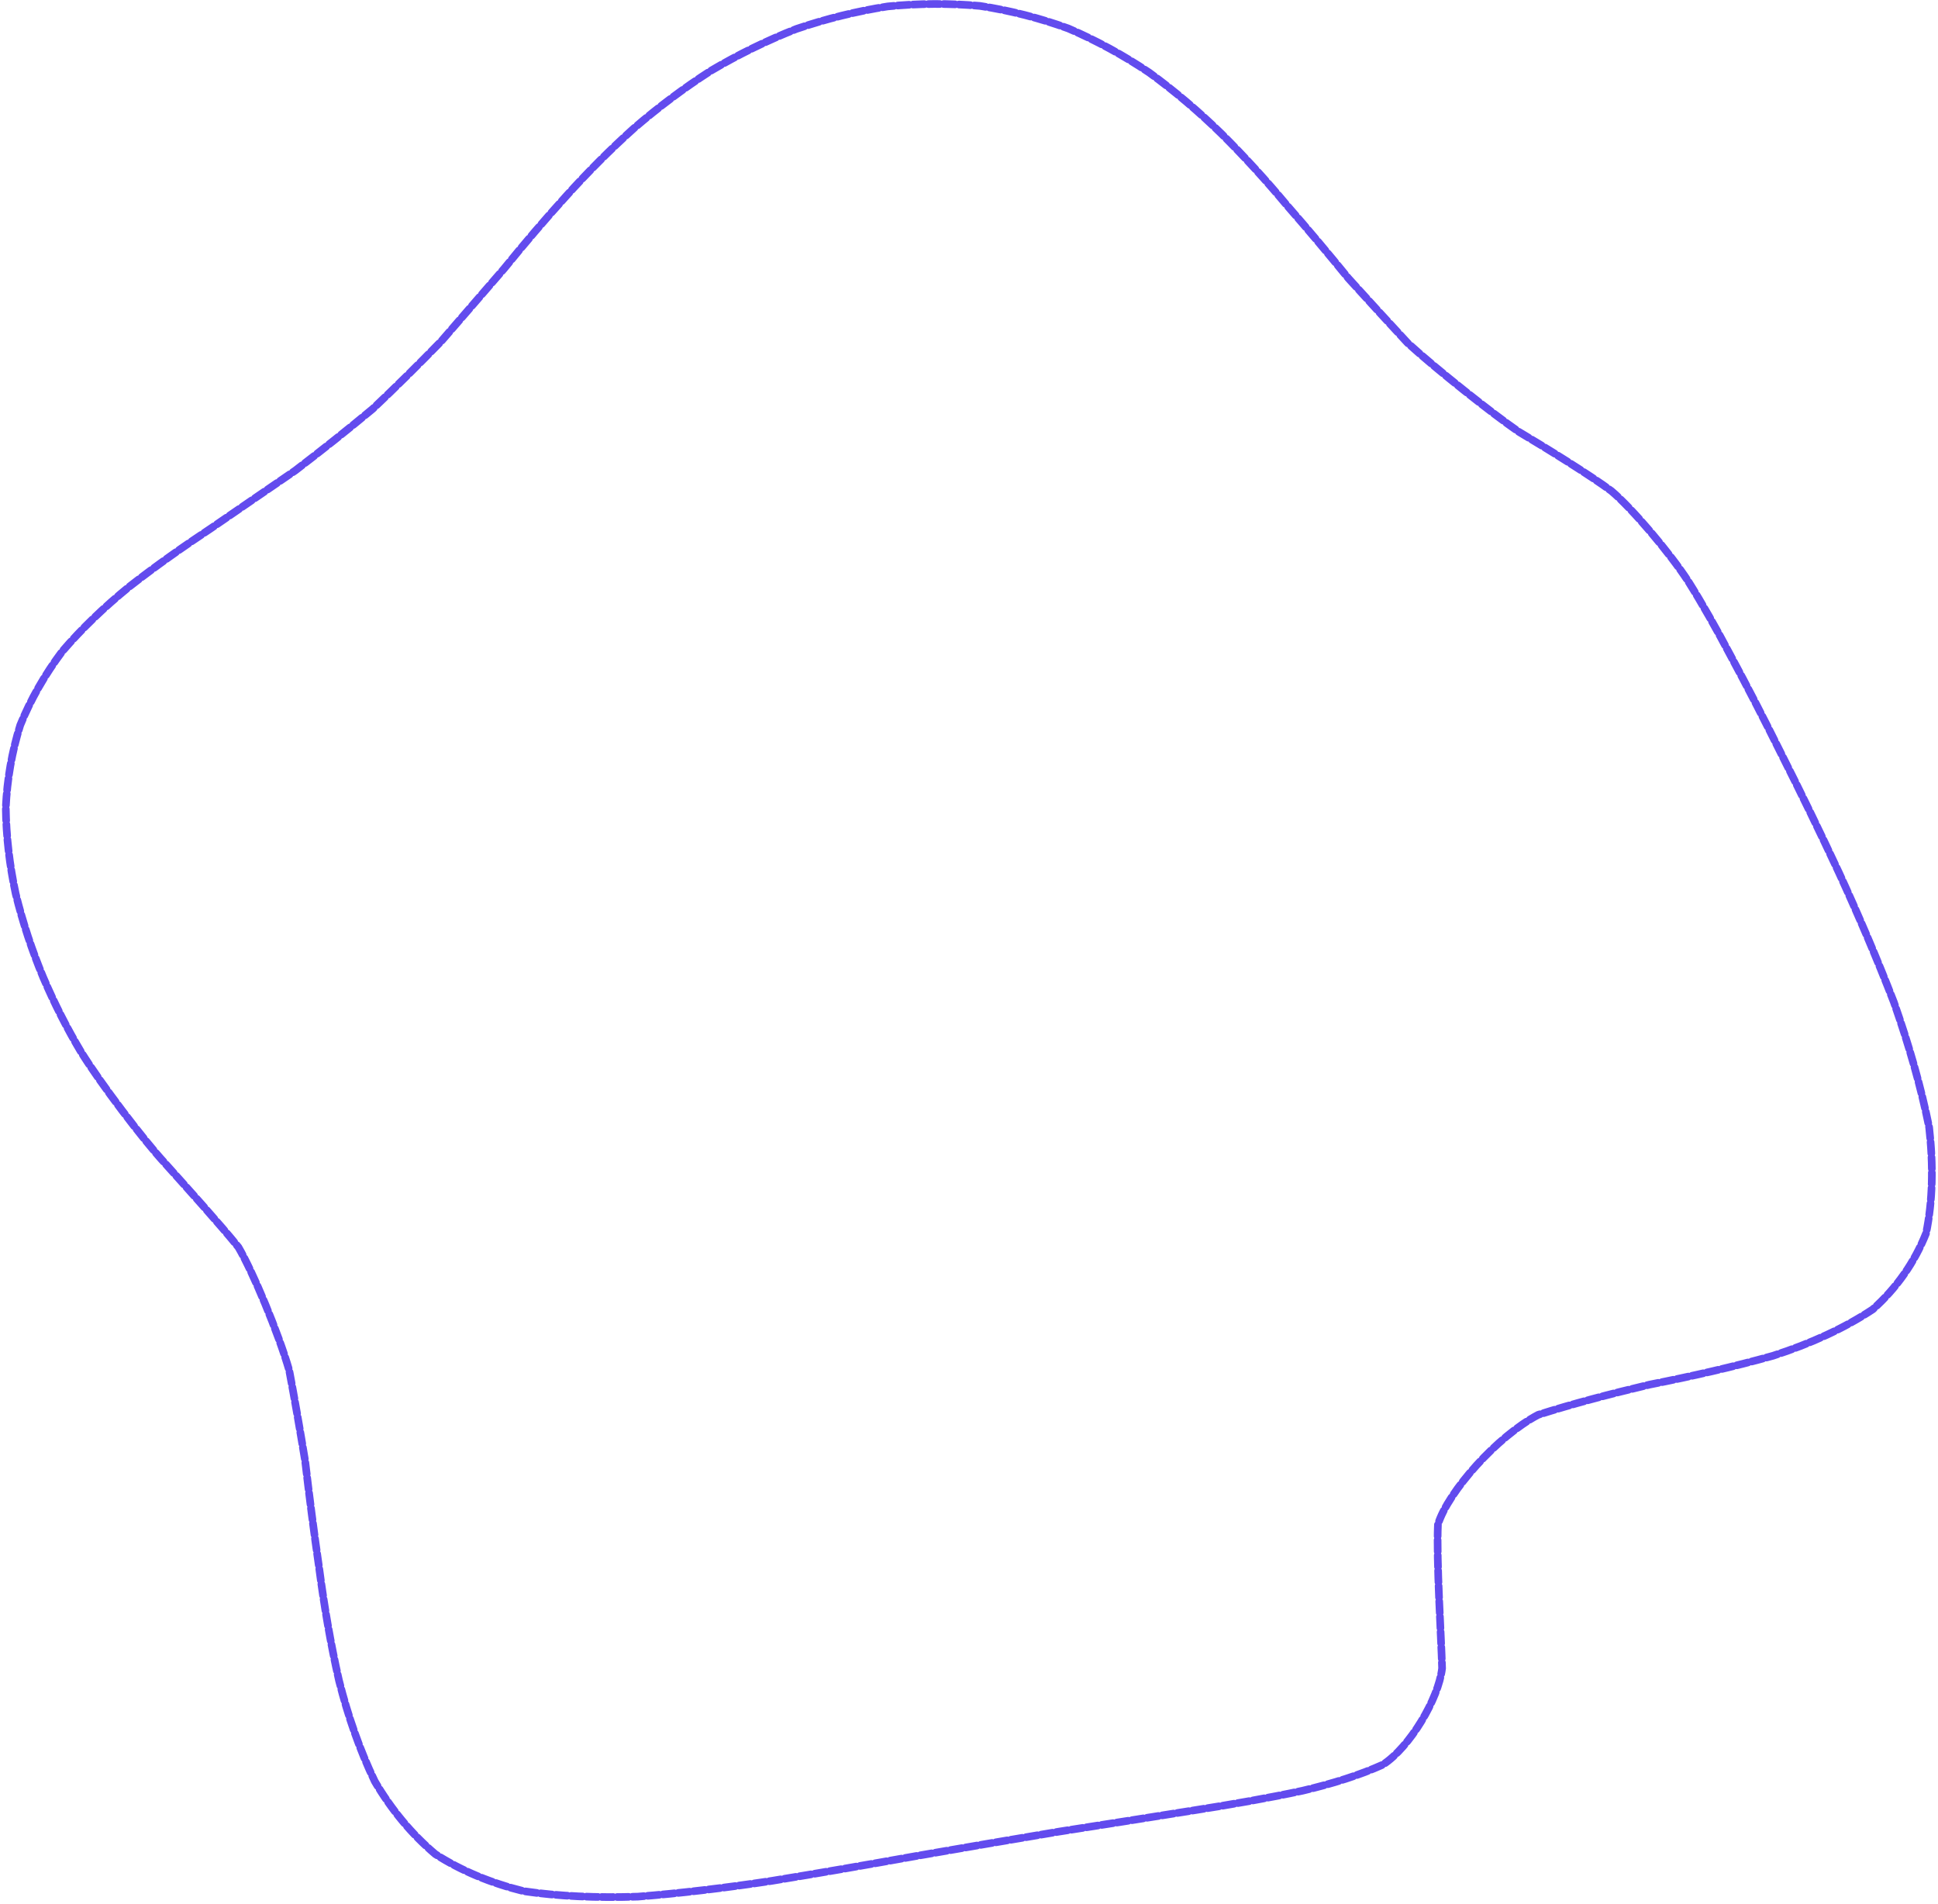
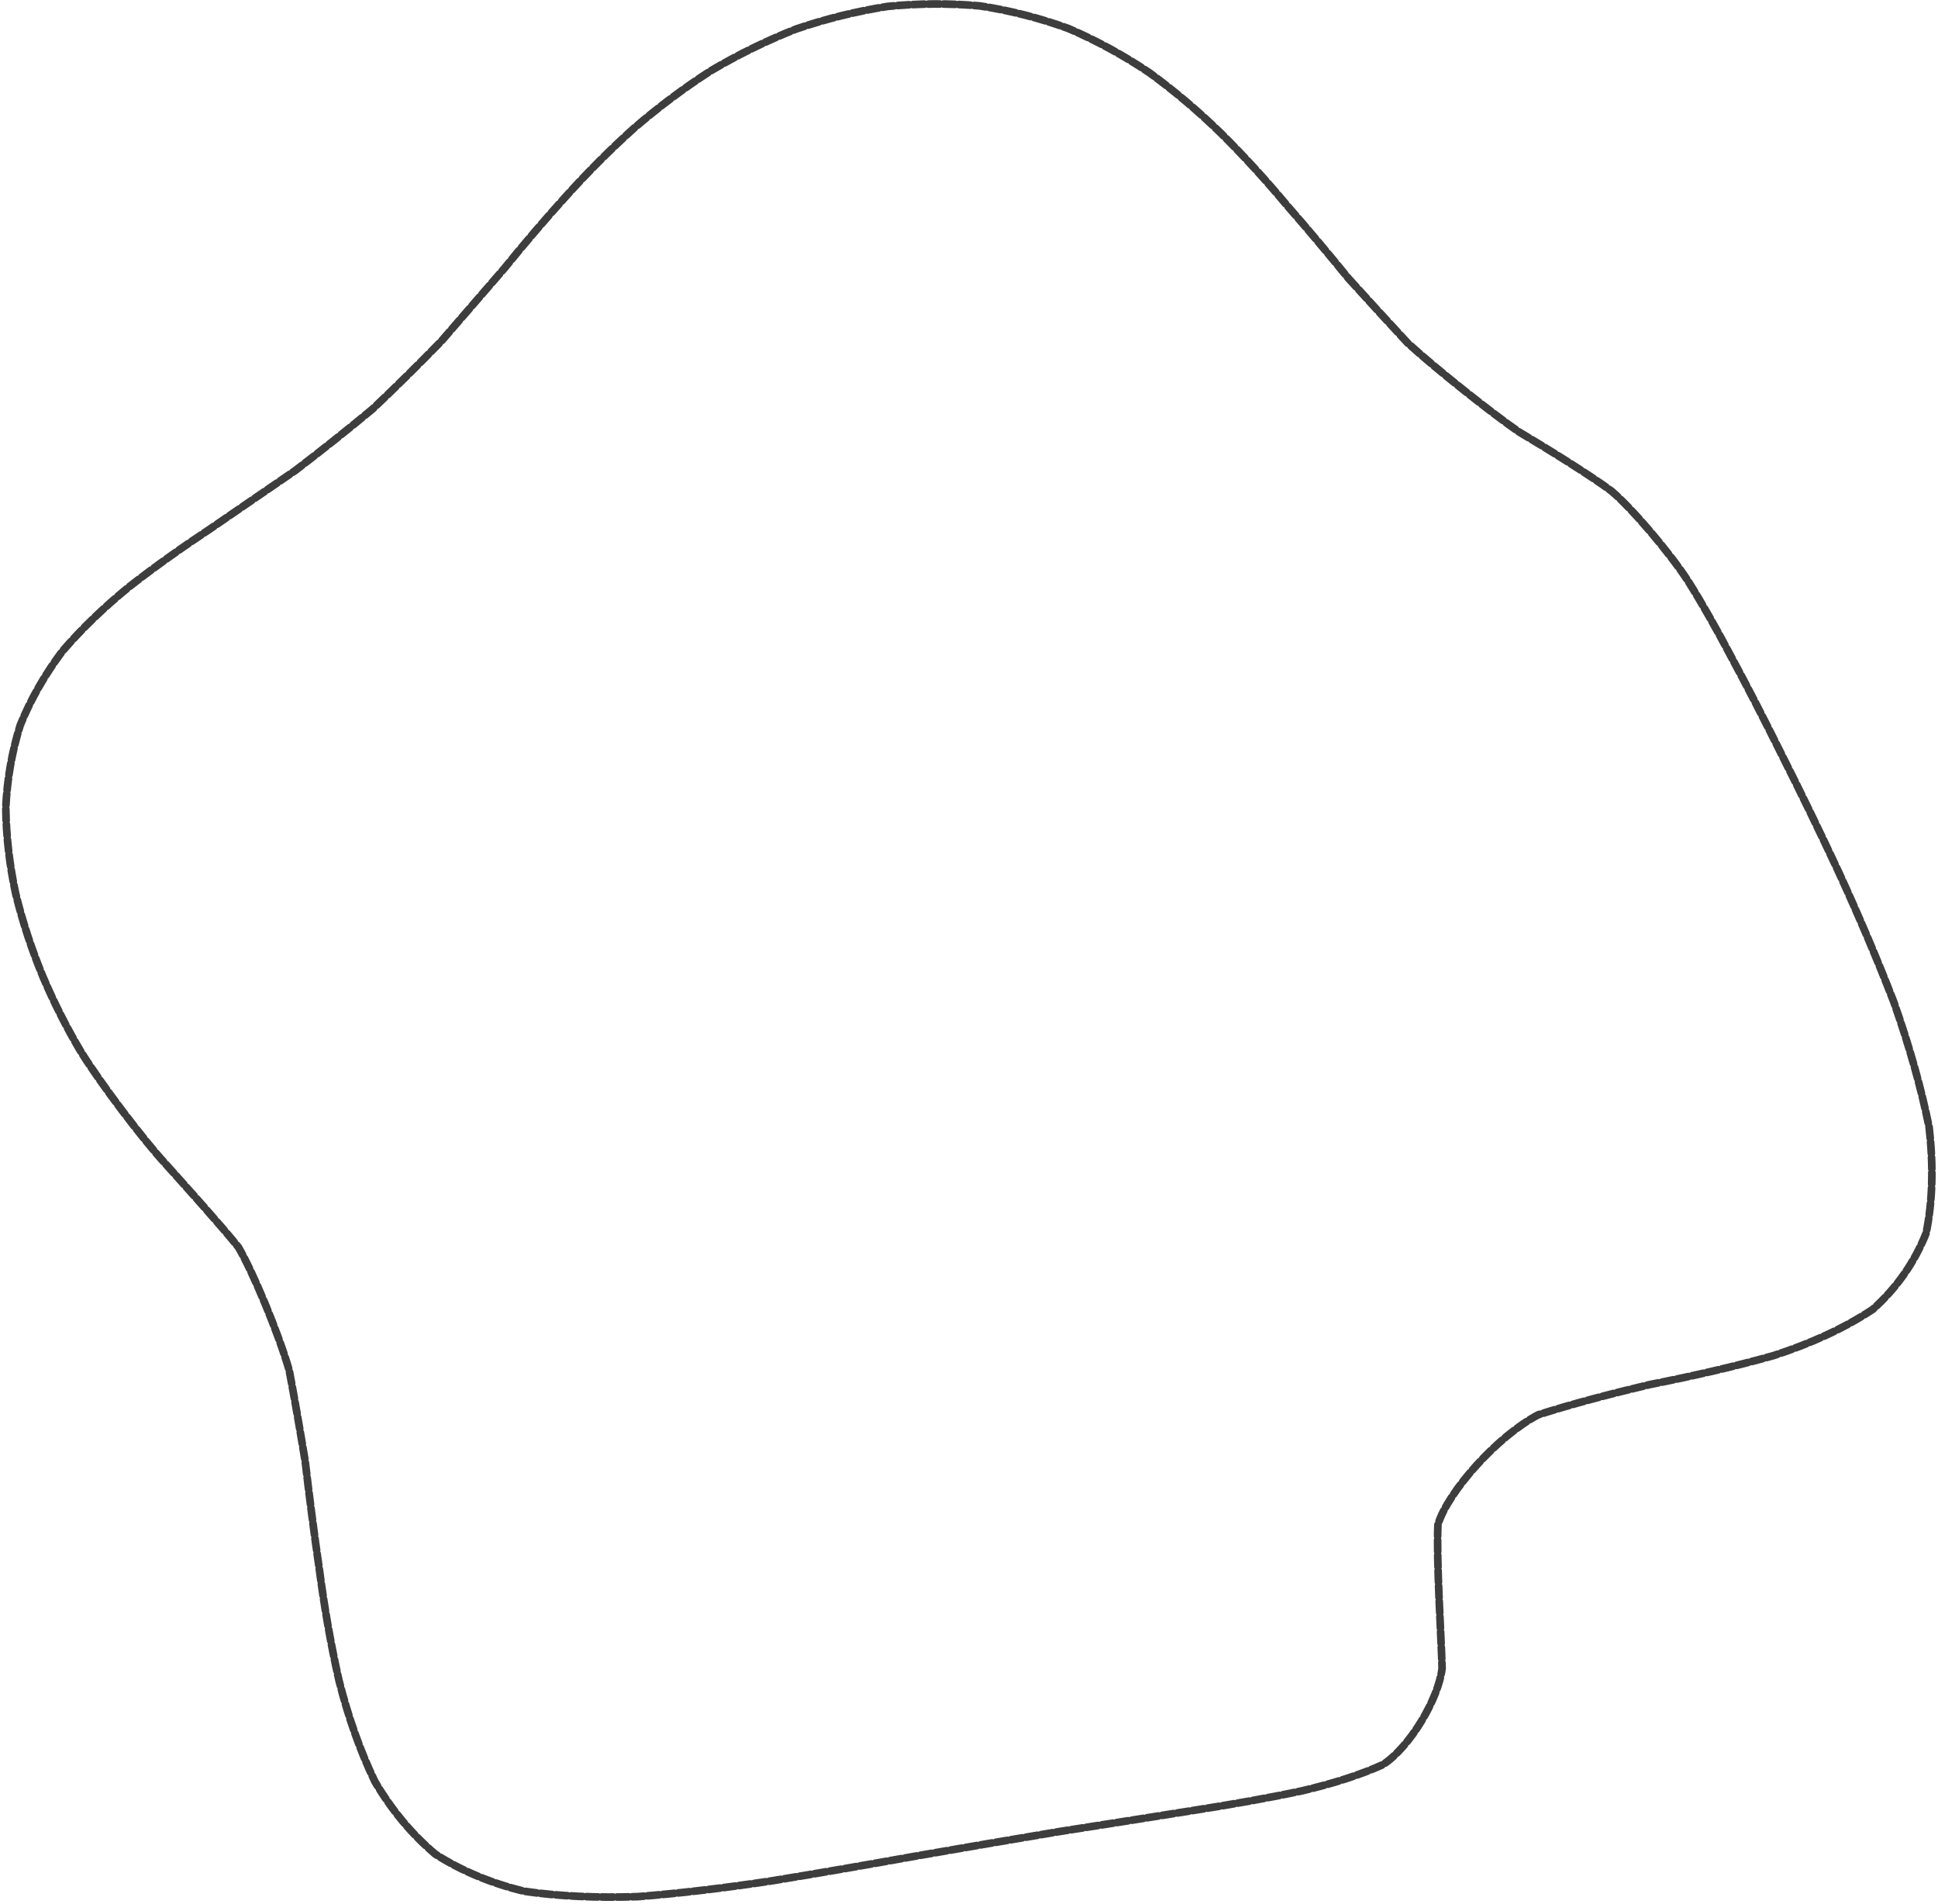
<svg xmlns="http://www.w3.org/2000/svg" width="506" height="497" viewBox="0 0 506 497" fill="none">
-   <path opacity="0.95" d="M352.087 72.693C357.491 78.654 362.649 84.296 367.559 89.577C375.238 96.583 389.777 108.065 396.527 112.716C403.286 116.707 415.378 124.194 420.723 128.187C426.031 132.646 435.907 144.237 440.804 151.794C444.416 157.559 448.093 164.059 451.922 171.307C456.147 179.132 460.565 187.704 465.166 196.976C470.103 206.747 475.132 217.106 480.177 227.91C485.251 238.991 490.082 250.285 494.474 261.627C498.423 272.853 501.567 283.827 503.689 294.332C504.83 304.324 504.618 313.597 502.89 321.979C499.86 329.604 495.22 336.252 488.976 341.844C481.572 346.757 472.831 350.756 462.967 353.949C452.621 356.851 441.752 359.313 430.71 361.49C420.183 363.991 410.397 366.568 401.62 369.375C390.943 374.95 378.076 389.401 375.436 398.021C375.008 407.701 376.285 426.846 376.522 435.56C375.576 443.607 368.091 456.149 361.074 460.708C355.118 463.397 348.102 465.633 340.085 467.52C331.235 469.412 321.536 471.119 311.119 472.739C300.071 474.517 288.478 476.317 276.495 478.197C264.148 480.268 251.591 482.41 238.988 484.605C226.295 486.878 213.723 489.065 201.434 491.064C189.323 492.89 177.651 494.301 166.565 495.171C155.872 495.529 145.899 495.092 136.755 493.752C128.151 491.625 120.444 488.422 113.674 484.083C107.497 478.871 102.22 472.515 97.858 465.079C93.94 456.918 90.861 448.078 88.508 438.732C86.318 429.109 84.637 419.305 83.347 409.504C81.938 399.871 80.745 390.498 79.686 381.537C78.288 373.067 76.913 365.142 75.52 357.804C72.705 348.03 66.062 332.123 62.251 325.621C57.701 319.942 47.995 309.179 42.93 303.541C37.38 297.488 26.387 283.085 21.126 274.577C17.517 268.528 14.217 262.036 11.28 255.162C8.361 248.15 5.947 240.858 4.1 233.356C2.494 225.883 1.606 218.348 1.512 210.825C1.857 203.513 3.093 196.316 5.279 189.338C7.987 182.651 11.645 176.224 16.24 170.078C21.278 164.199 27.144 158.558 33.772 153.154C40.58 147.85 47.763 142.771 55.192 137.86C62.472 132.842 69.801 127.854 77.084 122.852C83.976 117.588 90.738 112.228 97.316 106.752C103.44 100.961 109.411 95.047 115.24 89.056C120.702 82.765 126.141 76.446 131.602 70.155C136.85 63.687 142.262 57.324 147.867 51.151C153.464 44.946 159.359 39.024 165.564 33.448C171.891 28.003 178.566 22.996 185.578 18.488C192.743 14.253 200.211 10.591 207.921 7.557C215.733 4.9 223.714 2.922 231.775 1.674C239.854 0.872 247.913 0.832 255.875 1.547C263.763 2.745 271.475 4.715 278.931 7.433C286.275 10.585 293.328 14.435 300.045 18.943C306.665 23.756 312.982 29.113 318.951 34.955C324.916 40.89 330.611 47.143 336.024 53.627C341.571 59.964 346.912 66.347 352.077 72.687" stroke="#5A42ED" stroke-width="2" stroke-linecap="round" stroke-dasharray="3 1" />
+   <path opacity="0.95" d="M352.087 72.693C357.491 78.654 362.649 84.296 367.559 89.577C375.238 96.583 389.777 108.065 396.527 112.716C403.286 116.707 415.378 124.194 420.723 128.187C426.031 132.646 435.907 144.237 440.804 151.794C444.416 157.559 448.093 164.059 451.922 171.307C456.147 179.132 460.565 187.704 465.166 196.976C470.103 206.747 475.132 217.106 480.177 227.91C485.251 238.991 490.082 250.285 494.474 261.627C498.423 272.853 501.567 283.827 503.689 294.332C504.83 304.324 504.618 313.597 502.89 321.979C499.86 329.604 495.22 336.252 488.976 341.844C481.572 346.757 472.831 350.756 462.967 353.949C452.621 356.851 441.752 359.313 430.71 361.49C420.183 363.991 410.397 366.568 401.62 369.375C390.943 374.95 378.076 389.401 375.436 398.021C375.008 407.701 376.285 426.846 376.522 435.56C375.576 443.607 368.091 456.149 361.074 460.708C355.118 463.397 348.102 465.633 340.085 467.52C331.235 469.412 321.536 471.119 311.119 472.739C300.071 474.517 288.478 476.317 276.495 478.197C264.148 480.268 251.591 482.41 238.988 484.605C226.295 486.878 213.723 489.065 201.434 491.064C189.323 492.89 177.651 494.301 166.565 495.171C155.872 495.529 145.899 495.092 136.755 493.752C128.151 491.625 120.444 488.422 113.674 484.083C107.497 478.871 102.22 472.515 97.858 465.079C93.94 456.918 90.861 448.078 88.508 438.732C86.318 429.109 84.637 419.305 83.347 409.504C81.938 399.871 80.745 390.498 79.686 381.537C78.288 373.067 76.913 365.142 75.52 357.804C72.705 348.03 66.062 332.123 62.251 325.621C57.701 319.942 47.995 309.179 42.93 303.541C37.38 297.488 26.387 283.085 21.126 274.577C17.517 268.528 14.217 262.036 11.28 255.162C8.361 248.15 5.947 240.858 4.1 233.356C2.494 225.883 1.606 218.348 1.512 210.825C1.857 203.513 3.093 196.316 5.279 189.338C7.987 182.651 11.645 176.224 16.24 170.078C21.278 164.199 27.144 158.558 33.772 153.154C40.58 147.85 47.763 142.771 55.192 137.86C62.472 132.842 69.801 127.854 77.084 122.852C83.976 117.588 90.738 112.228 97.316 106.752C103.44 100.961 109.411 95.047 115.24 89.056C120.702 82.765 126.141 76.446 131.602 70.155C136.85 63.687 142.262 57.324 147.867 51.151C153.464 44.946 159.359 39.024 165.564 33.448C171.891 28.003 178.566 22.996 185.578 18.488C192.743 14.253 200.211 10.591 207.921 7.557C215.733 4.9 223.714 2.922 231.775 1.674C239.854 0.872 247.913 0.832 255.875 1.547C263.763 2.745 271.475 4.715 278.931 7.433C286.275 10.585 293.328 14.435 300.045 18.943C306.665 23.756 312.982 29.113 318.951 34.955C324.916 40.89 330.611 47.143 336.024 53.627C341.571 59.964 346.912 66.347 352.077 72.687" stroke="#333333" stroke-width="2" stroke-linecap="round" stroke-dasharray="3 1" />
</svg>
